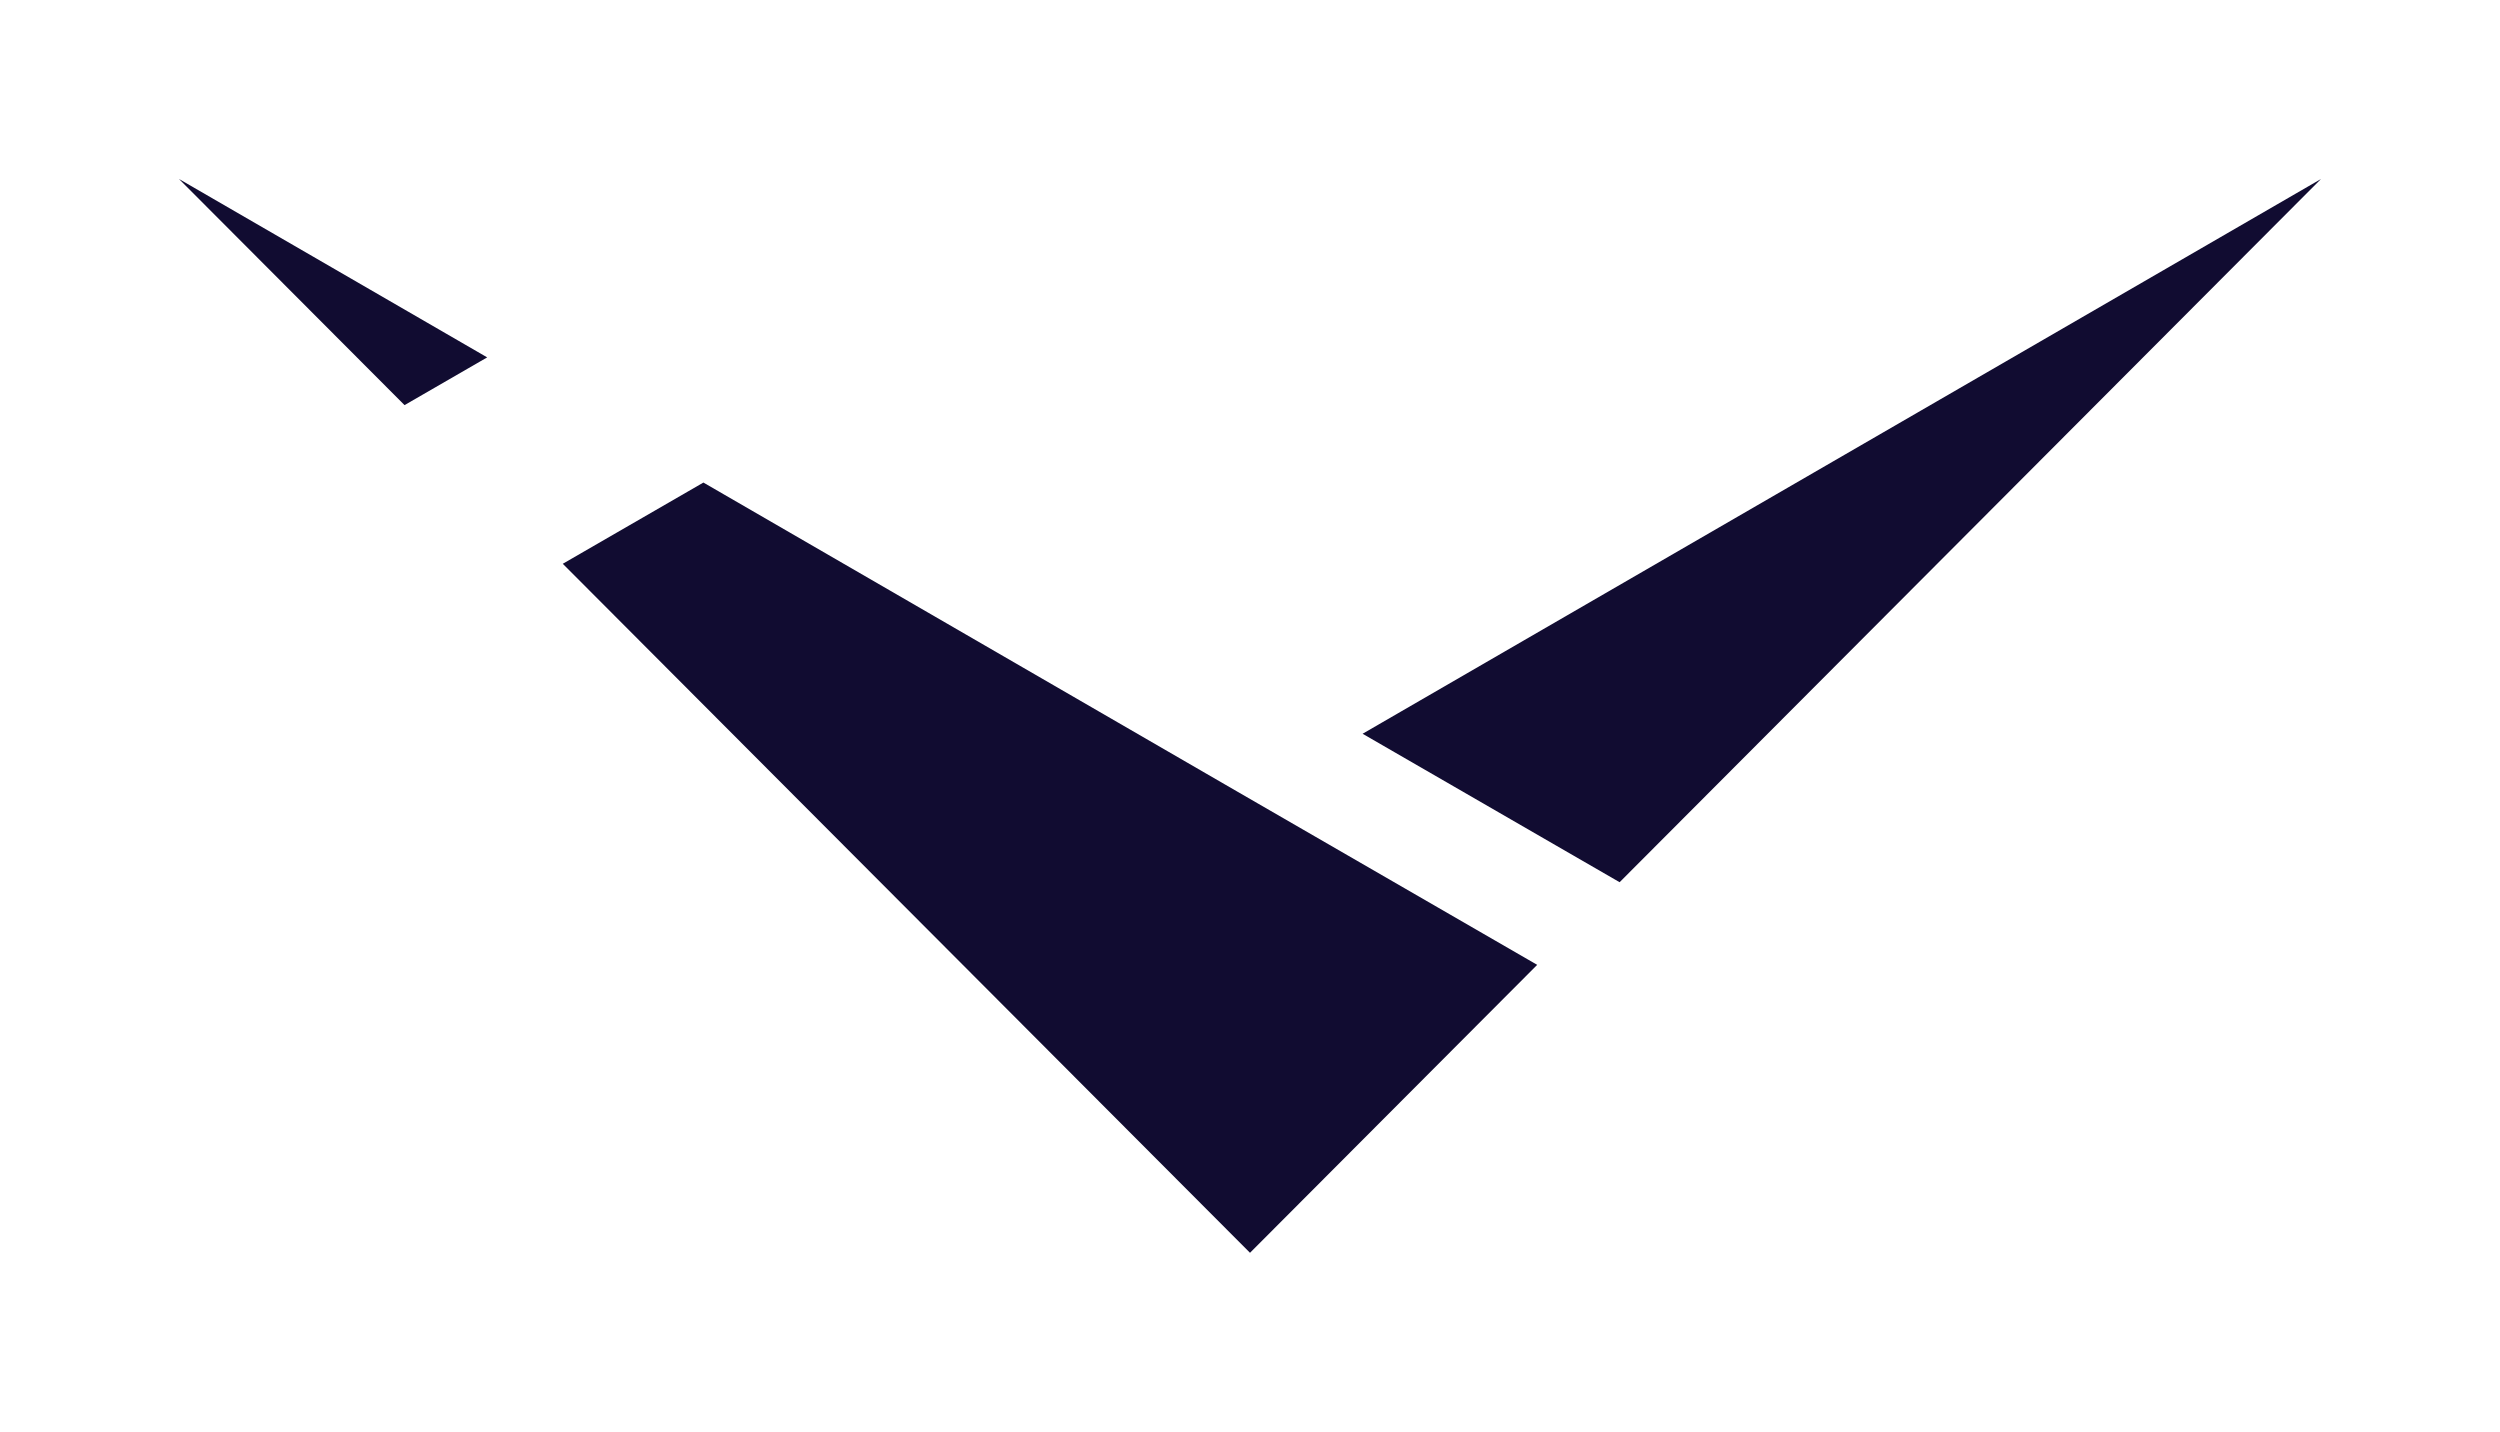
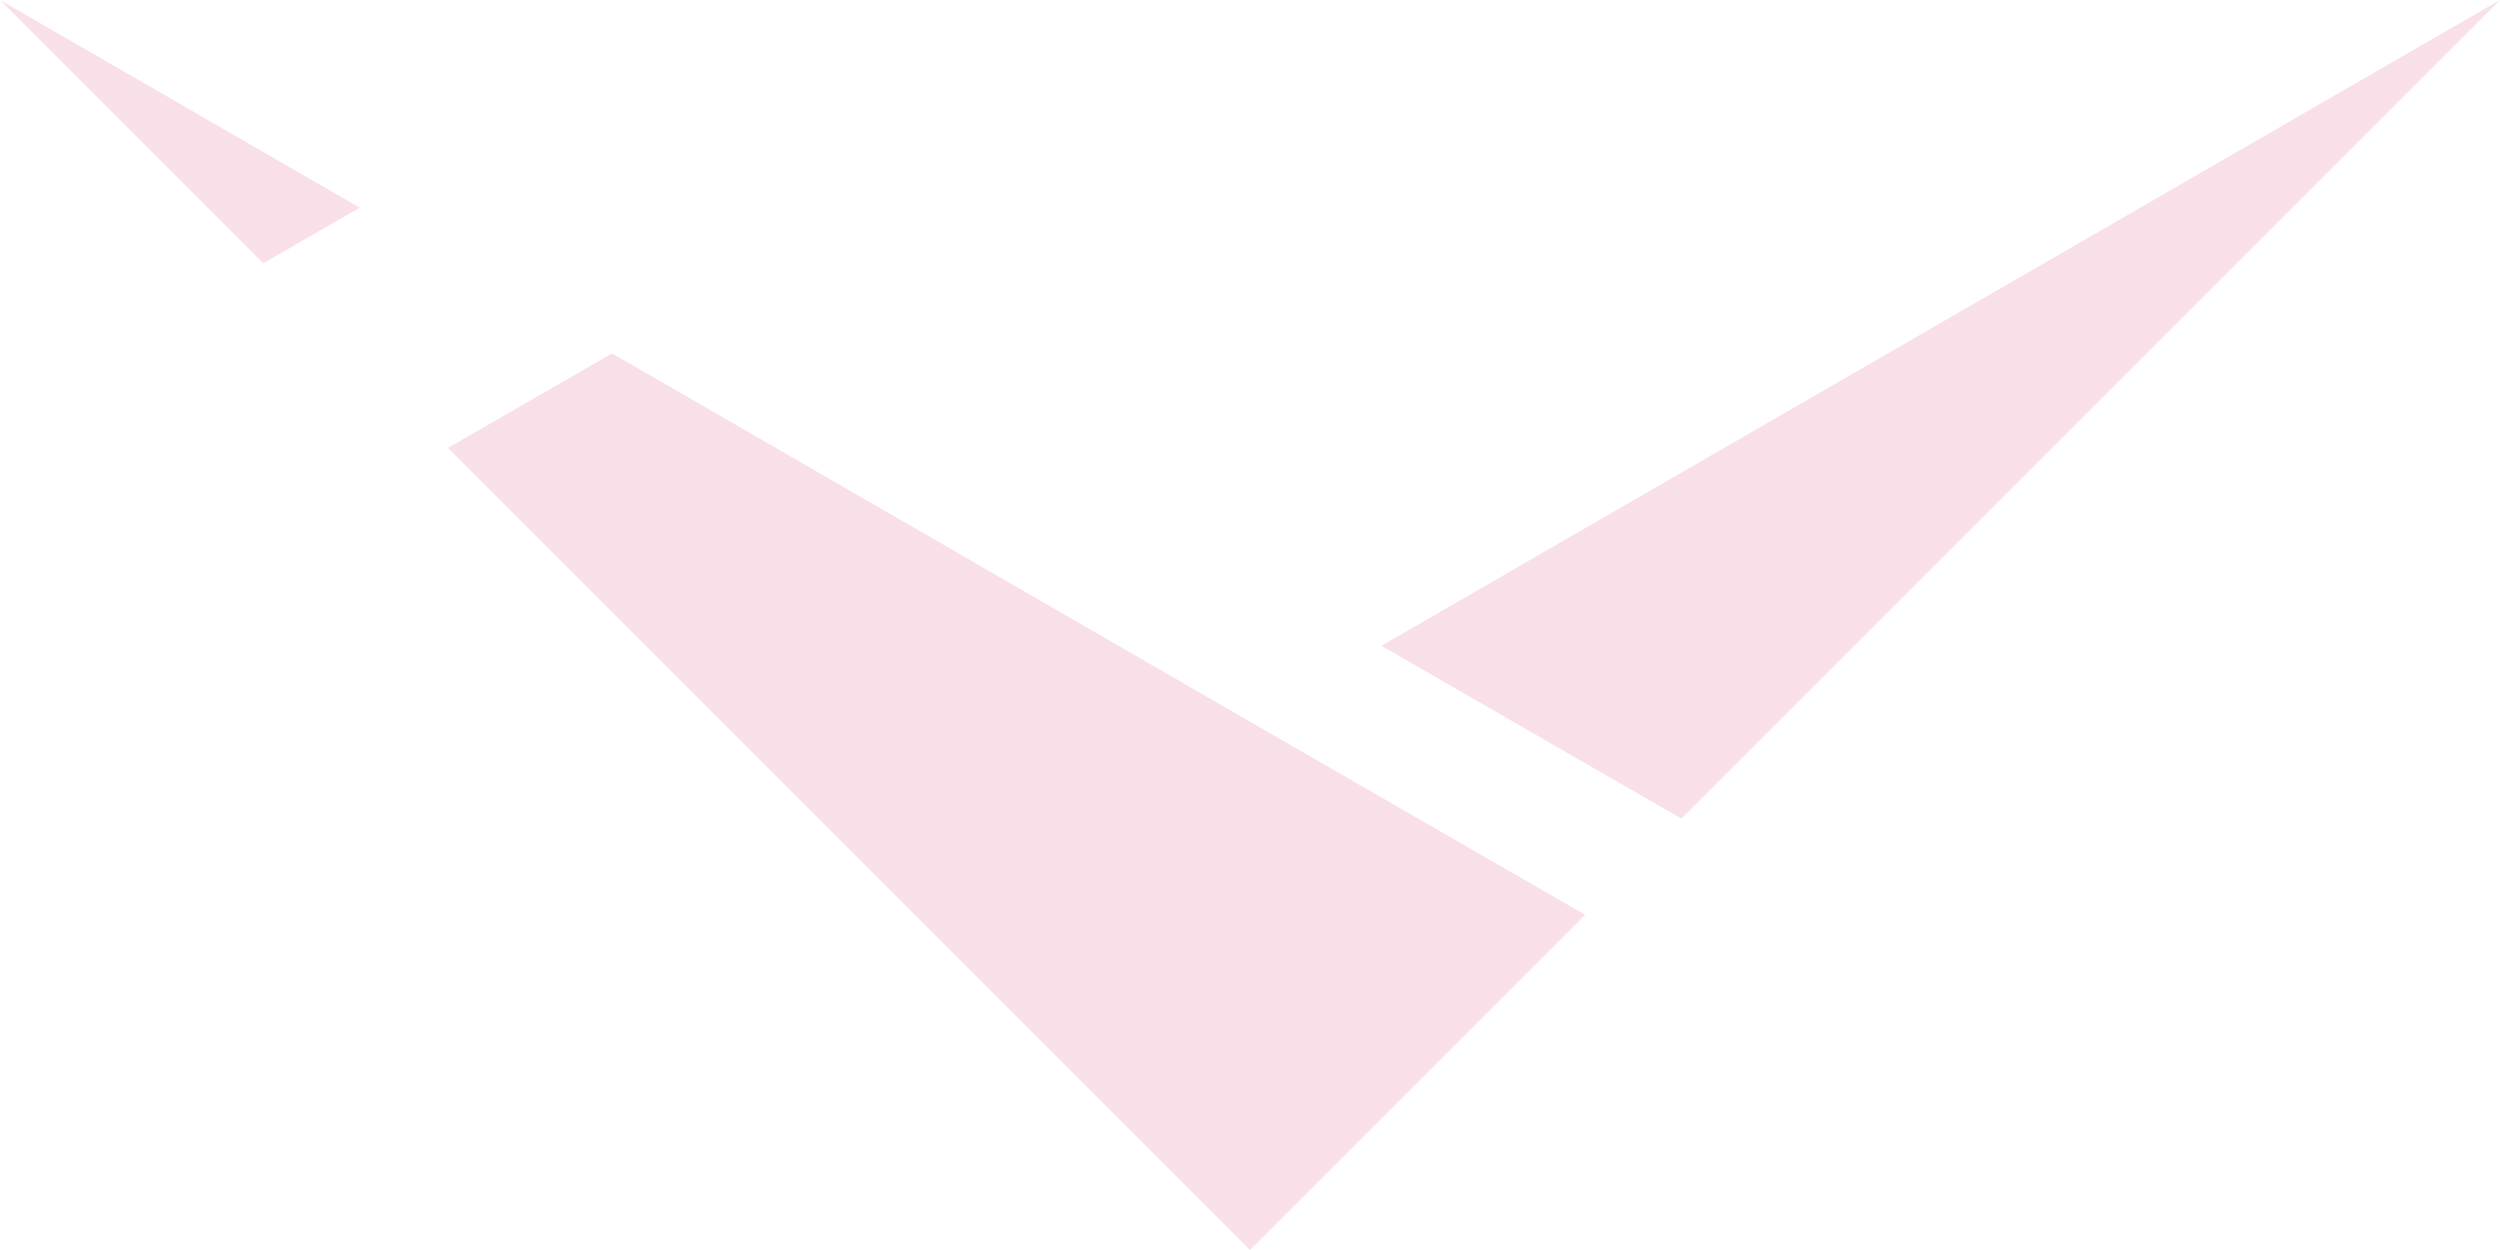
- <svg xmlns="http://www.w3.org/2000/svg" width="447" height="256" viewBox="0 0 447 256" fill="none">
-   <path d="M221.285 141.569L274.85 172.515L223.5 224L100.625 100.805L125.77 86.28L221.285 141.569Z" fill="#110C31" />
-   <path d="M289.586 157.74L243.633 131.196L415 32L289.586 157.74Z" fill="#110C31" />
-   <path d="M87.109 63.9L72.331 72.436L32 32L87.109 63.9Z" fill="#110C31" />
+ <svg xmlns="http://www.w3.org/2000/svg" width="400" height="200" viewBox="0 0 400 200" fill="none">
+   <path d="M197.687 114.134L197.684 114.139L253.629 146.37L200 200L71.671 71.671L97.933 56.541L197.687 114.134Z" fill="#F9DFE7" />
+   <path d="M269.02 130.979L221.027 103.329L400 0L269.02 130.979Z" fill="#F9DFE7" />
+   <path d="M57.555 33.229L42.121 42.121L0 0L57.555 33.229Z" fill="#F9DFE7" />
</svg>
